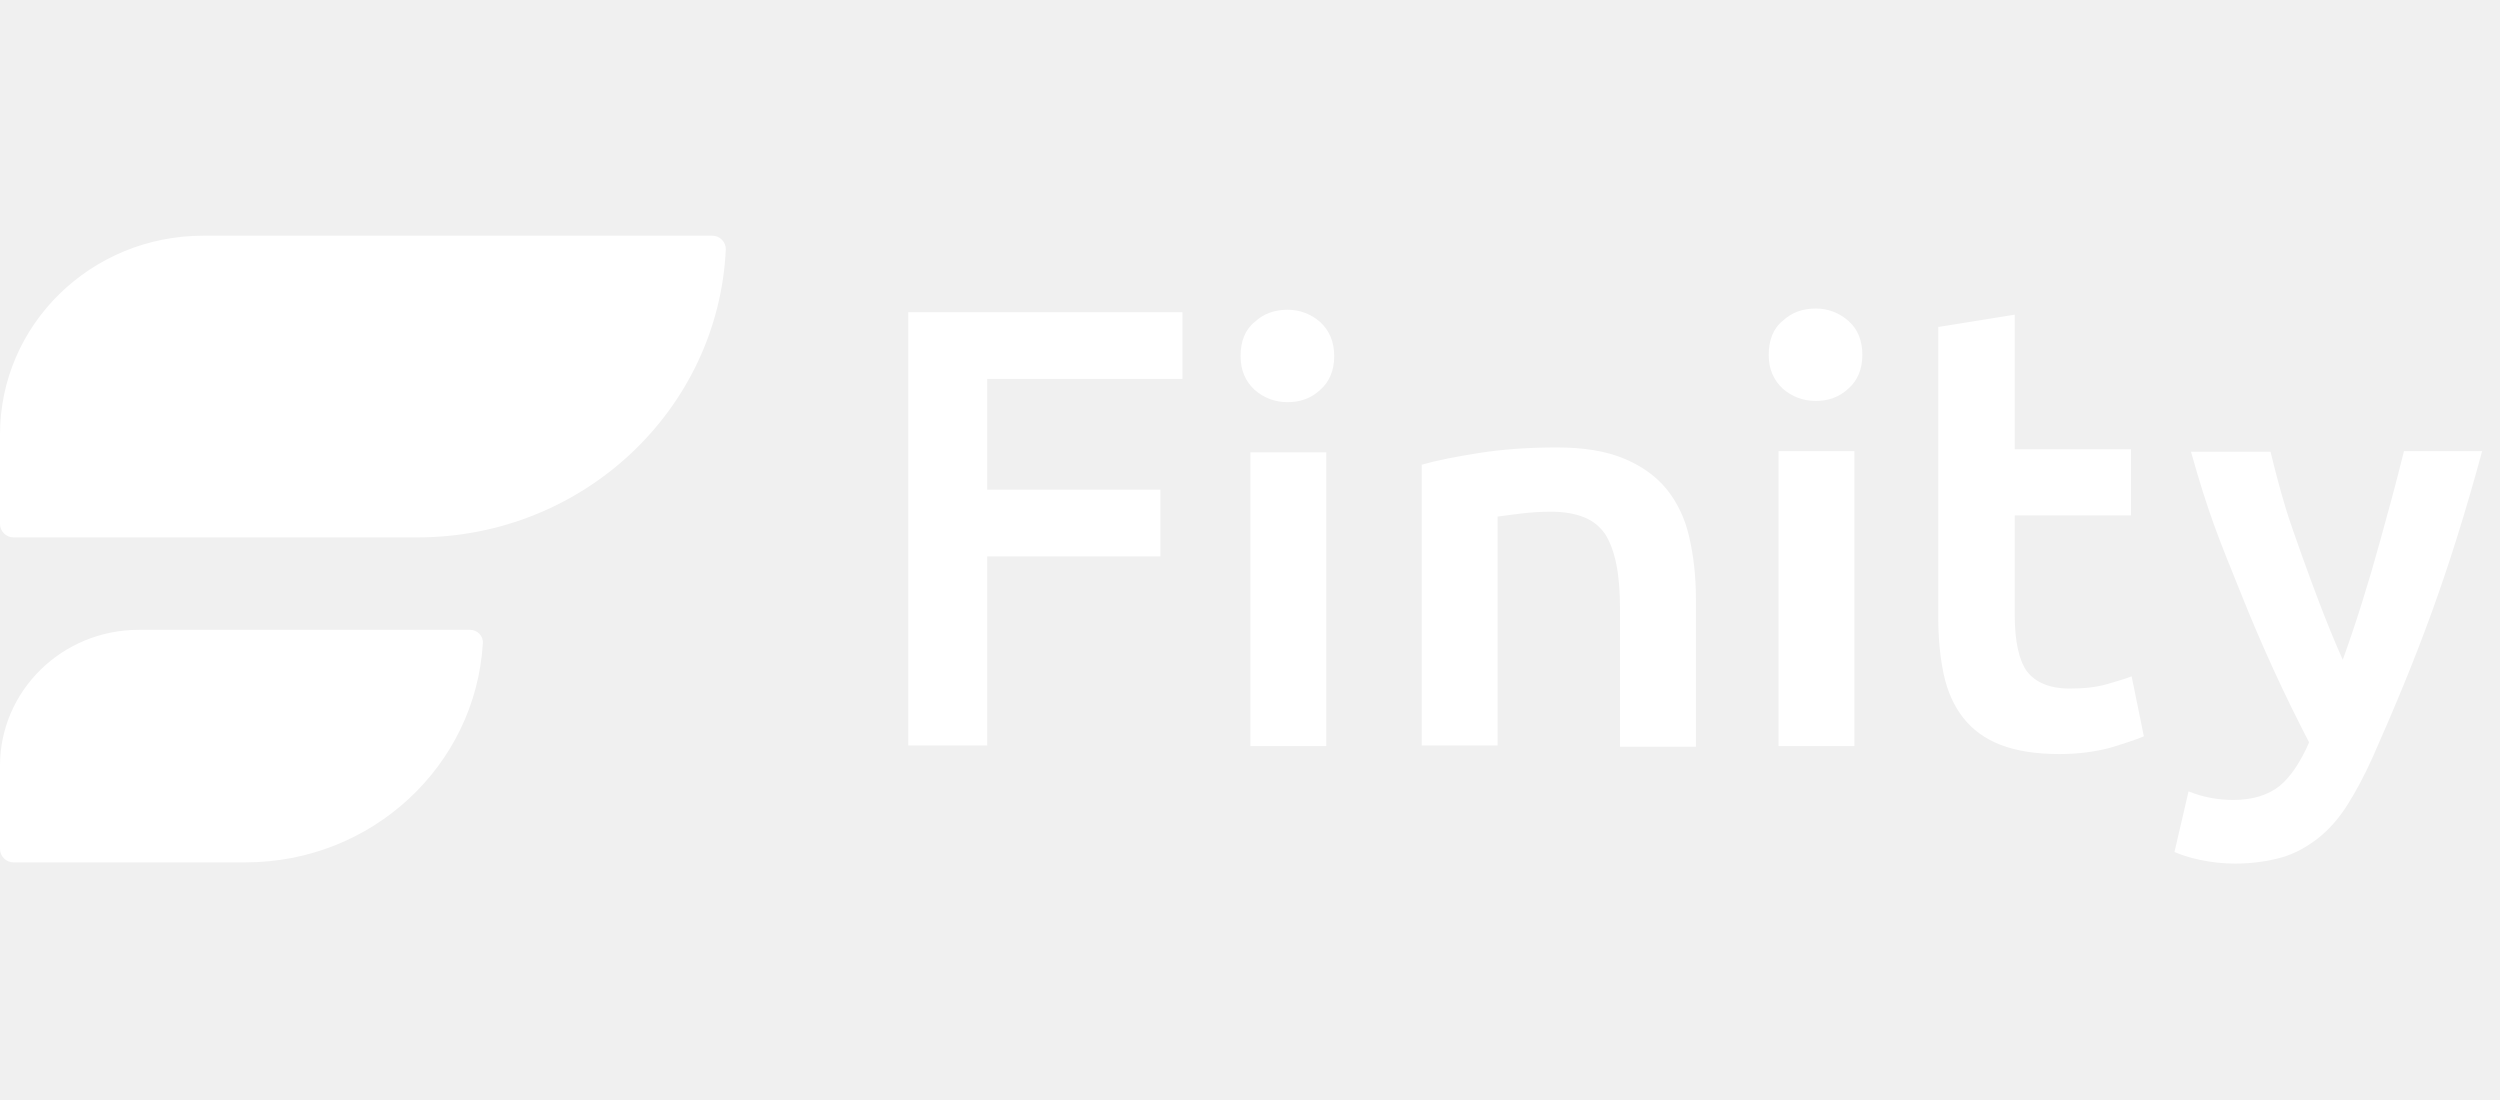
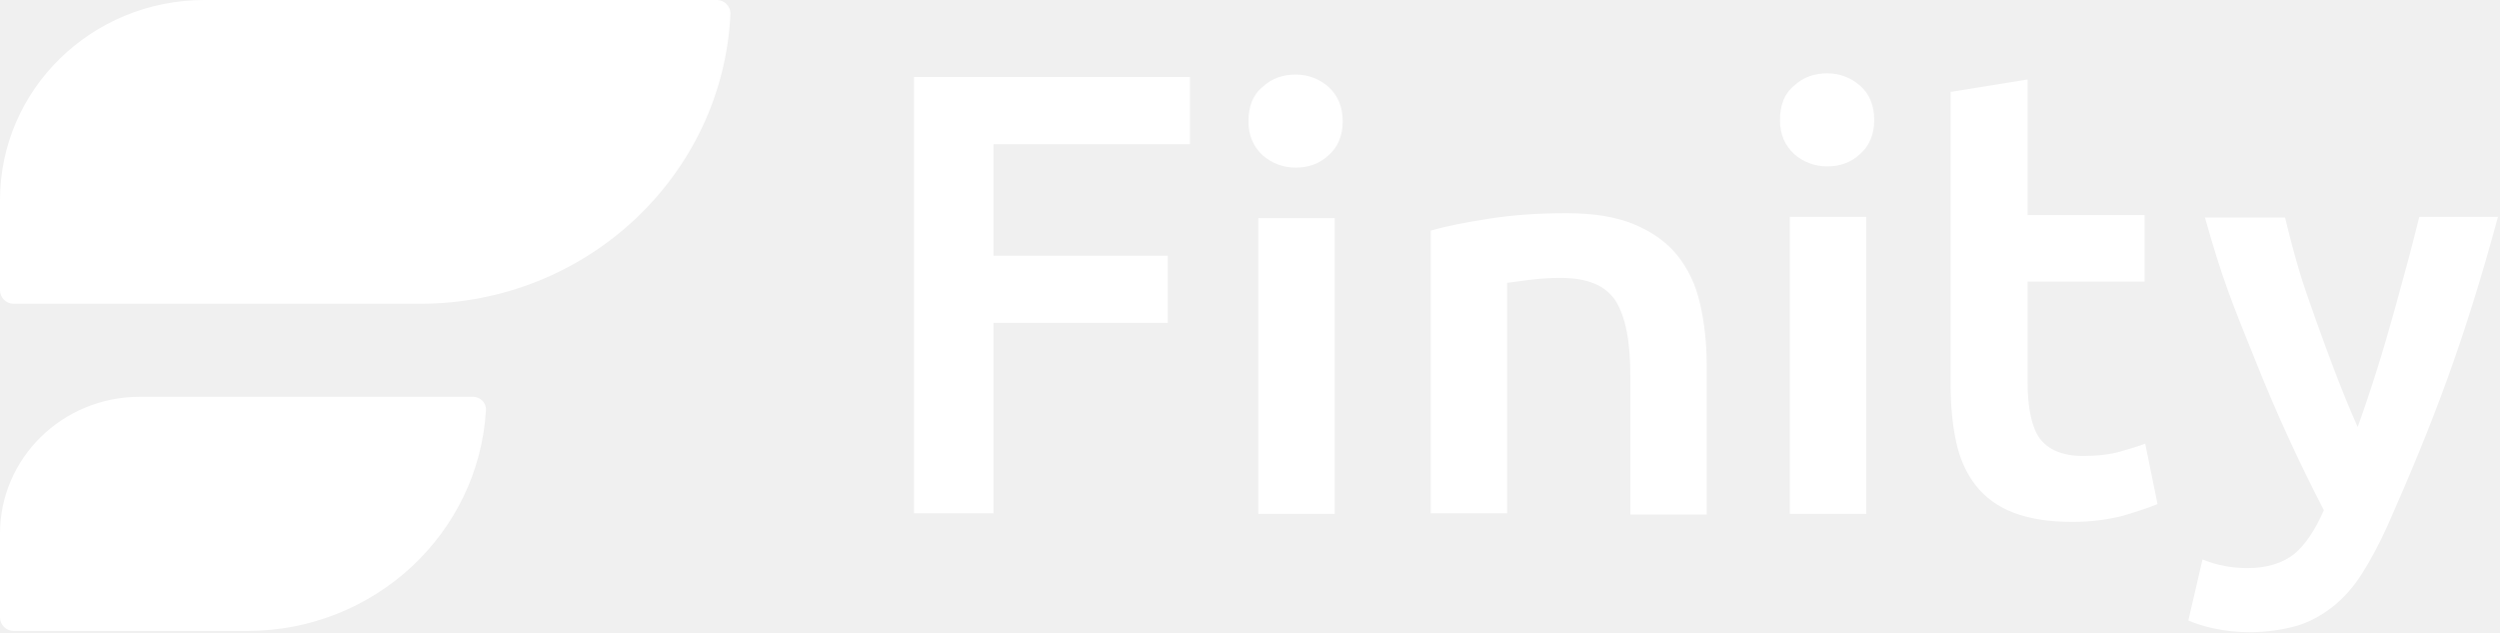
- <svg xmlns="http://www.w3.org/2000/svg" width="141" height="62" viewBox="0 0 141 62" fill="none">
-   <path fill-rule="evenodd" clip-rule="evenodd" d="M23.54 30.309H0.759C0.345 30.309 0 29.964 0 29.55V24.511C0 18.298 5.143 13.293 11.459 13.293H40.177C40.591 13.293 40.936 13.638 40.936 14.053C40.522 23.096 32.894 30.309 23.54 30.309Z" fill="white" />
-   <path fill-rule="evenodd" clip-rule="evenodd" d="M13.841 48.638H0.759C0.345 48.638 0 48.293 0 47.878V43.184C0 38.973 3.486 35.522 7.835 35.522H26.508C26.922 35.522 27.268 35.867 27.233 36.281C26.819 43.184 20.986 48.638 13.841 48.638Z" fill="white" />
-   <path d="M51.227 42.08V17.608H66.69V21.37H55.679V27.617H65.447V31.38H55.679V42.045H51.227V42.08Z" fill="white" />
-   <path d="M75.25 20.093C75.25 20.887 74.974 21.543 74.456 21.991C73.938 22.475 73.317 22.682 72.626 22.682C71.902 22.682 71.28 22.44 70.763 21.991C70.245 21.508 69.969 20.887 69.969 20.093C69.969 19.265 70.21 18.609 70.763 18.16C71.28 17.677 71.902 17.47 72.626 17.47C73.317 17.47 73.938 17.712 74.456 18.16C74.974 18.643 75.25 19.265 75.25 20.093ZM74.801 42.08H70.521V25.512H74.801V42.08Z" fill="white" />
-   <path d="M80.22 26.202C81.048 25.961 82.118 25.754 83.43 25.547C84.742 25.34 86.191 25.236 87.814 25.236C89.332 25.236 90.575 25.443 91.576 25.857C92.577 26.271 93.405 26.858 93.992 27.583C94.579 28.308 95.027 29.205 95.269 30.275C95.511 31.311 95.649 32.484 95.649 33.727V42.114H91.369V34.348C91.369 33.347 91.3 32.519 91.162 31.828C91.023 31.138 90.816 30.586 90.54 30.137C90.23 29.689 89.85 29.378 89.332 29.171C88.814 28.964 88.193 28.86 87.468 28.86C86.916 28.86 86.364 28.895 85.777 28.964C85.19 29.033 84.742 29.102 84.465 29.136V42.045H80.186V26.202H80.22Z" fill="white" />
-   <path d="M105.037 20.024C105.037 20.818 104.761 21.474 104.243 21.922C103.725 22.406 103.104 22.613 102.414 22.613C101.689 22.613 101.068 22.371 100.55 21.922C100.032 21.439 99.756 20.818 99.756 20.024C99.756 19.196 99.998 18.54 100.55 18.091C101.068 17.608 101.689 17.401 102.414 17.401C103.104 17.401 103.725 17.642 104.243 18.091C104.795 18.574 105.037 19.23 105.037 20.024ZM104.588 42.08H100.308V25.443H104.588V42.08Z" fill="white" />
-   <path d="M109.351 18.436L113.631 17.746V25.34H120.189V29.067H113.631V34.693C113.631 36.178 113.873 37.248 114.322 37.869C114.805 38.49 115.599 38.835 116.738 38.835C117.532 38.835 118.188 38.766 118.809 38.594C119.396 38.421 119.879 38.283 120.224 38.145L120.914 41.528C120.431 41.735 119.775 41.942 118.981 42.183C118.188 42.39 117.256 42.529 116.151 42.529C114.84 42.529 113.735 42.356 112.838 42.011C111.94 41.666 111.25 41.148 110.732 40.492C110.214 39.836 109.835 39.008 109.628 38.041C109.421 37.075 109.317 36.005 109.317 34.762V18.436H109.351Z" fill="white" />
-   <path d="M140.002 25.409C138.103 32.415 136.343 37.006 133.823 42.701C133.34 43.771 132.857 44.669 132.374 45.428C131.89 46.187 131.338 46.808 130.717 47.292C130.096 47.775 129.405 48.155 128.68 48.362C127.921 48.569 127.058 48.707 126.057 48.707C125.401 48.707 124.746 48.638 124.09 48.5C123.434 48.362 122.951 48.189 122.64 48.051L123.434 44.634C124.297 44.979 125.125 45.117 125.954 45.117C127.058 45.117 127.921 44.841 128.577 44.323C129.198 43.806 129.75 42.977 130.234 41.873C128.888 39.284 127.576 36.454 126.368 33.416C125.125 30.344 124.539 28.929 123.572 25.478H128.059C128.301 26.479 128.577 27.549 128.922 28.688C129.267 29.827 130.337 32.76 130.786 33.934C131.235 35.108 131.683 36.212 132.132 37.213C132.891 35.108 133.582 32.898 134.237 30.517C134.893 28.135 135.031 27.652 135.584 25.443H140.002V25.409Z" fill="white" />
+ <svg xmlns="http://www.w3.org/2000/svg" width="261" height="66" viewBox="0 0 261 66" fill="none">
+   <path fill-rule="evenodd" clip-rule="evenodd" d="M43.87 31.713H1.415C0.643 31.713 0 31.069 0 30.297V20.906C0 9.327 9.585 0 21.356 0H74.875C75.647 0 76.29 0.643 76.29 1.415C75.519 18.268 61.303 31.713 43.87 31.713Z" fill="white" />
+   <path fill-rule="evenodd" clip-rule="evenodd" d="M25.795 65.87H1.415C0.643 65.87 0 65.227 0 64.455V55.707C0 47.859 6.497 41.426 14.602 41.426H49.402C50.174 41.426 50.817 42.07 50.753 42.842C49.981 55.707 39.11 65.87 25.795 65.87Z" fill="white" />
+   <path d="M95.463 53.649V8.042H124.281V15.054H103.762V26.697H121.966V33.708H103.762V53.585H95.463V53.649Z" fill="white" />
+   <path d="M140.234 12.674C140.234 14.153 139.72 15.376 138.755 16.212C137.79 17.112 136.632 17.498 135.346 17.498C133.995 17.498 132.837 17.048 131.872 16.212C130.907 15.311 130.392 14.153 130.392 12.674C130.392 11.13 130.843 9.908 131.872 9.072C132.837 8.171 133.995 7.785 135.346 7.785C136.632 7.785 137.79 8.235 138.755 9.072C139.72 9.972 140.234 11.13 140.234 12.674ZM139.398 53.649H131.422V22.773H139.398V53.649Z" fill="white" />
+   <path d="M149.497 24.059C151.041 23.609 153.035 23.223 155.479 22.837C157.924 22.451 160.626 22.258 163.649 22.258C166.479 22.258 168.795 22.644 170.66 23.416C172.526 24.188 174.07 25.282 175.163 26.633C176.257 27.983 177.093 29.656 177.543 31.65C177.994 33.58 178.251 35.767 178.251 38.083V53.714H170.274V39.24C170.274 37.375 170.146 35.831 169.888 34.545C169.631 33.258 169.245 32.229 168.731 31.393C168.152 30.556 167.444 29.977 166.479 29.591C165.514 29.206 164.356 29.013 163.006 29.013C161.976 29.013 160.947 29.077 159.854 29.206C158.76 29.334 157.924 29.463 157.409 29.527V53.585H149.433V24.059H149.497Z" fill="white" />
+   <path d="M195.747 12.545C195.747 14.025 195.233 15.247 194.268 16.083C193.303 16.984 192.145 17.37 190.859 17.37C189.508 17.37 188.35 16.919 187.385 16.083C186.42 15.183 185.906 14.025 185.906 12.545C185.906 11.001 186.356 9.779 187.385 8.943C188.35 8.042 189.508 7.656 190.859 7.656C192.145 7.656 193.303 8.107 194.268 8.943C195.297 9.844 195.747 11.066 195.747 12.545ZM194.911 53.649H186.935V22.644H194.911V53.649Z" fill="white" />
+   <path d="M203.788 9.586L211.765 8.3V22.451H223.986V29.399H211.765V39.884C211.765 42.65 212.215 44.644 213.051 45.802C213.952 46.96 215.431 47.603 217.554 47.603C219.033 47.603 220.256 47.474 221.413 47.153C222.507 46.831 223.408 46.574 224.051 46.316L225.337 52.62C224.437 53.006 223.215 53.392 221.735 53.842C220.256 54.228 218.519 54.486 216.46 54.486C214.016 54.486 211.958 54.164 210.285 53.521C208.613 52.877 207.326 51.913 206.361 50.691C205.396 49.468 204.689 47.925 204.303 46.123C203.917 44.322 203.724 42.328 203.724 40.012V9.586H203.788Z" fill="white" />
+   <path d="M260.909 22.58C257.372 35.638 254.091 44.194 249.395 54.807C248.495 56.801 247.594 58.474 246.694 59.889C245.793 61.304 244.764 62.462 243.606 63.363C242.448 64.263 241.161 64.971 239.811 65.357C238.395 65.743 236.787 66 234.922 66C233.7 66 232.478 65.871 231.255 65.614C230.033 65.357 229.133 65.035 228.554 64.778L230.033 58.41C231.641 59.053 233.185 59.31 234.729 59.31C236.787 59.31 238.396 58.795 239.618 57.831C240.776 56.866 241.805 55.322 242.705 53.264C240.197 48.439 237.752 43.164 235.501 37.504C233.185 31.779 232.092 29.141 230.29 22.709H238.653C239.103 24.574 239.618 26.568 240.261 28.691C240.904 30.814 242.898 36.282 243.735 38.469C244.571 40.656 245.407 42.714 246.243 44.58C247.658 40.656 248.945 36.539 250.167 32.1C251.389 27.662 251.647 26.761 252.676 22.644H260.909V22.58Z" fill="white" />
</svg>
